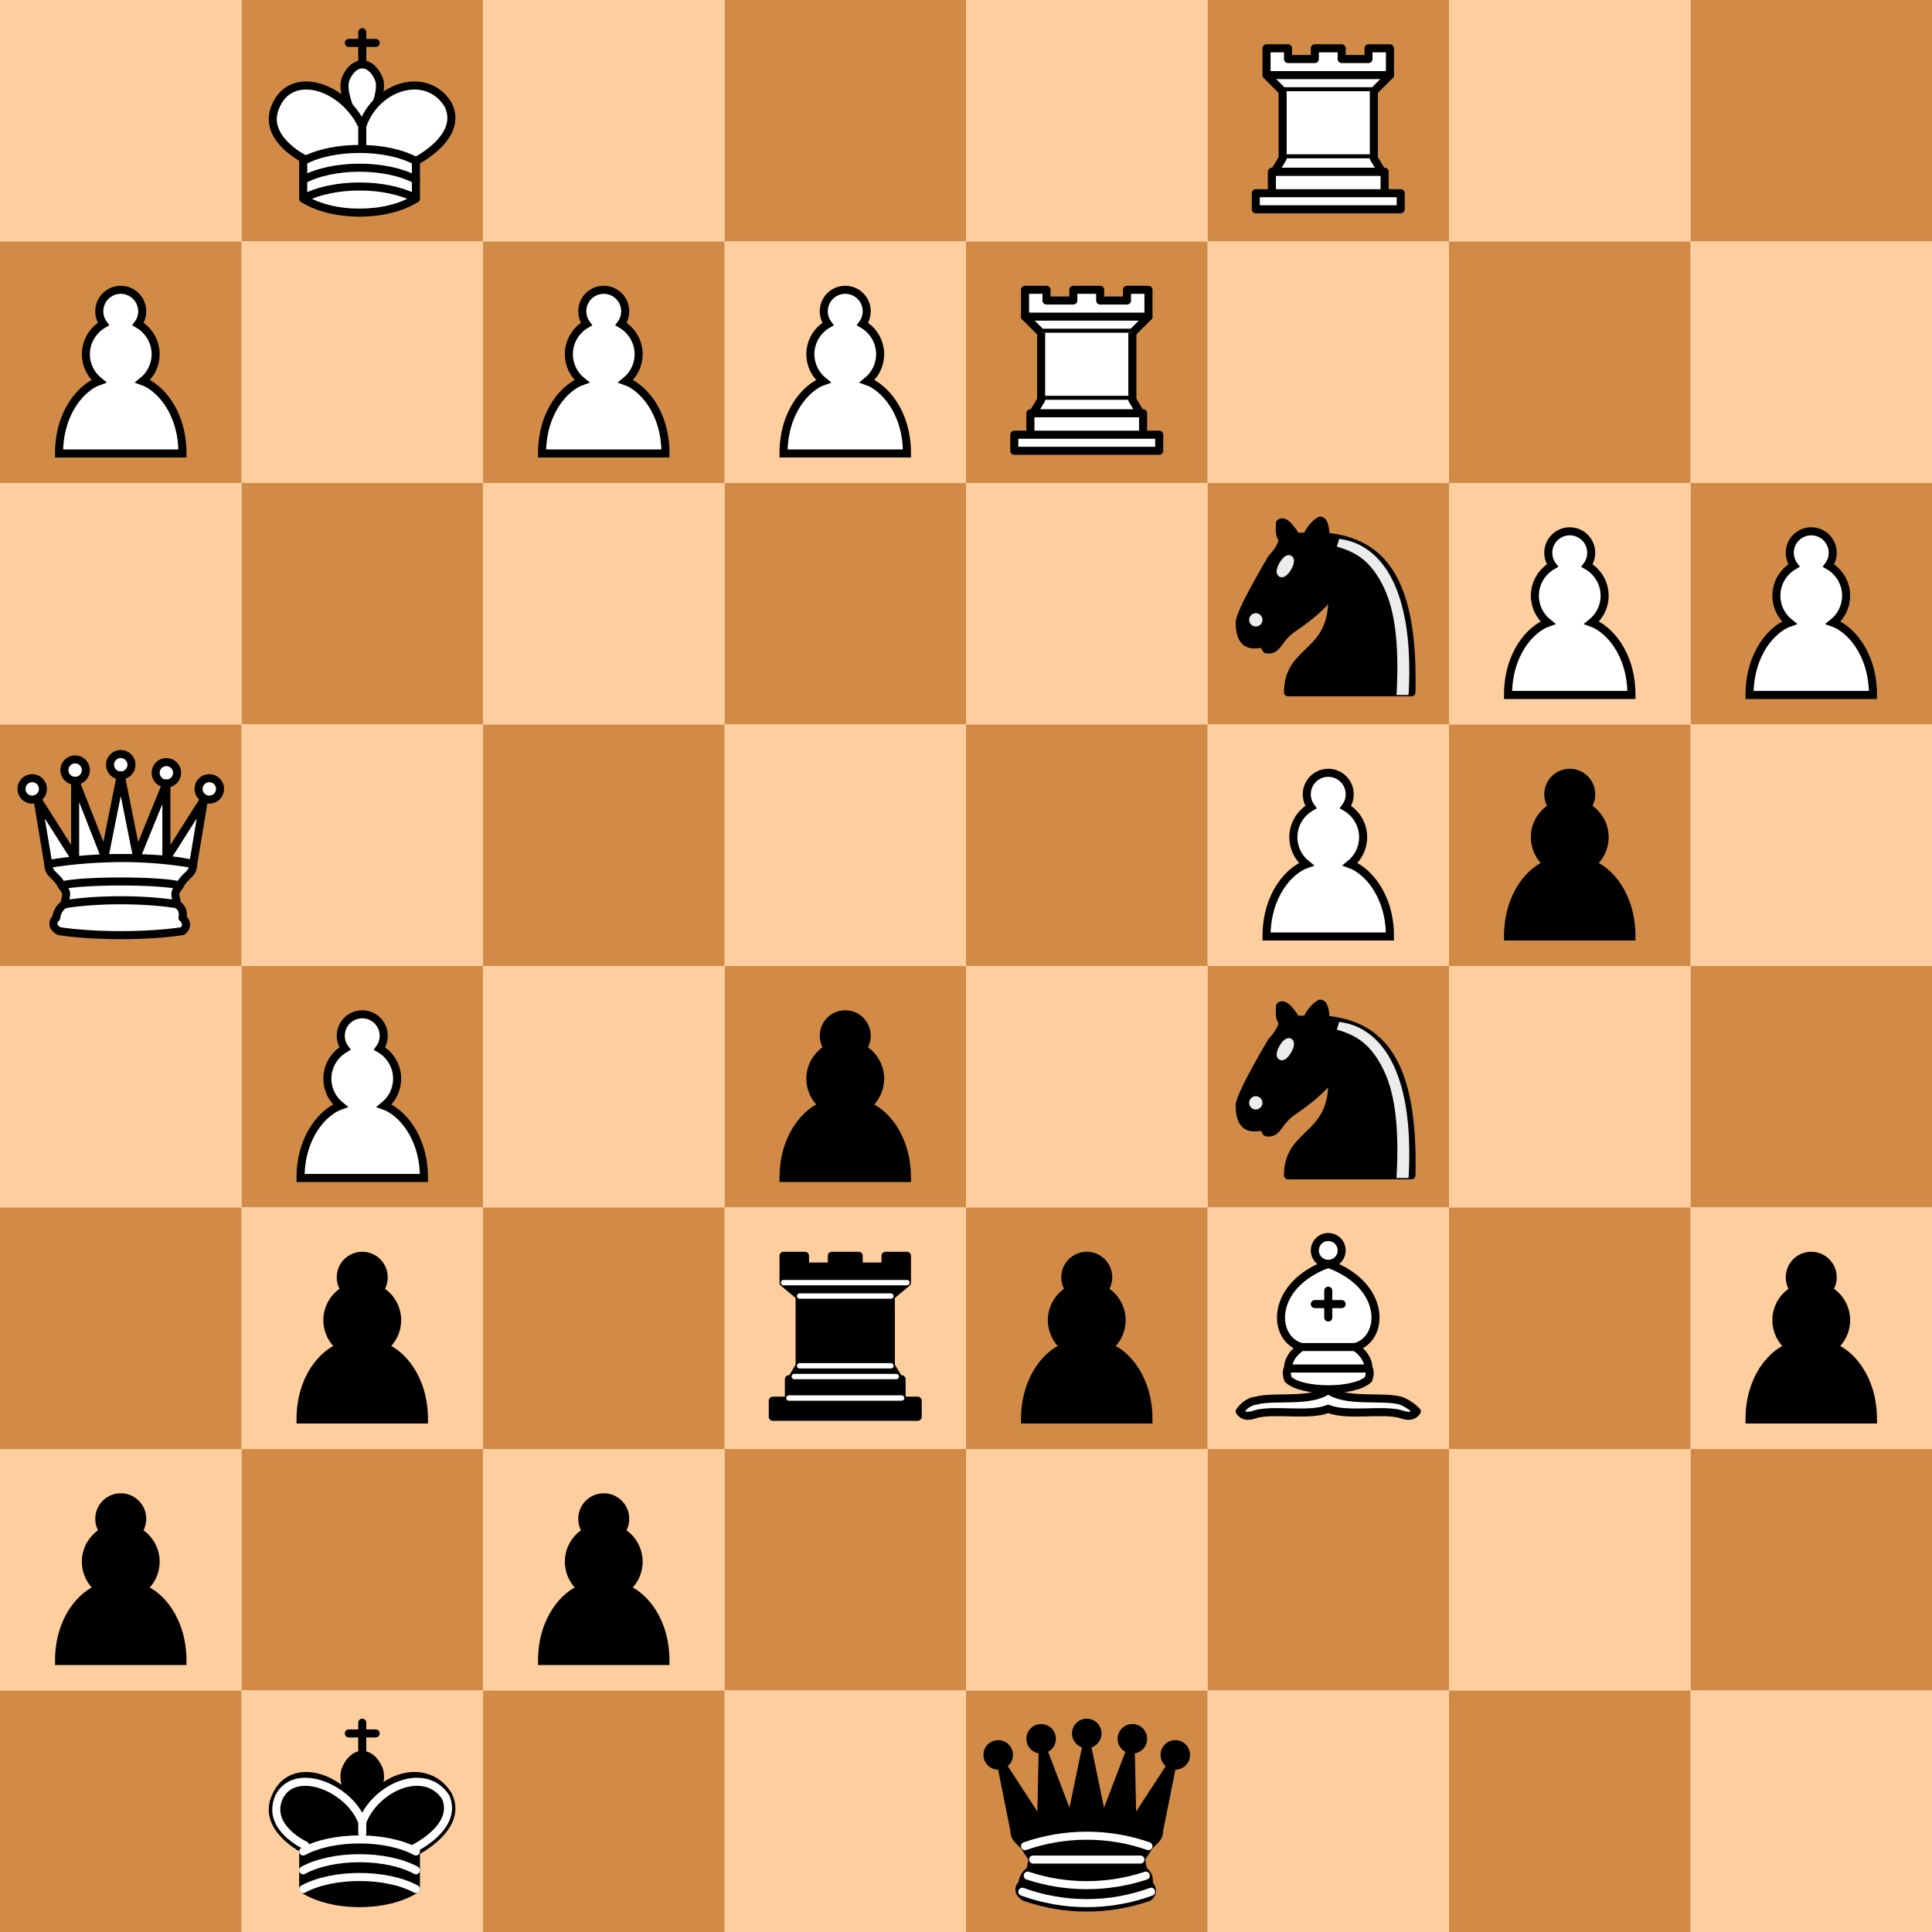
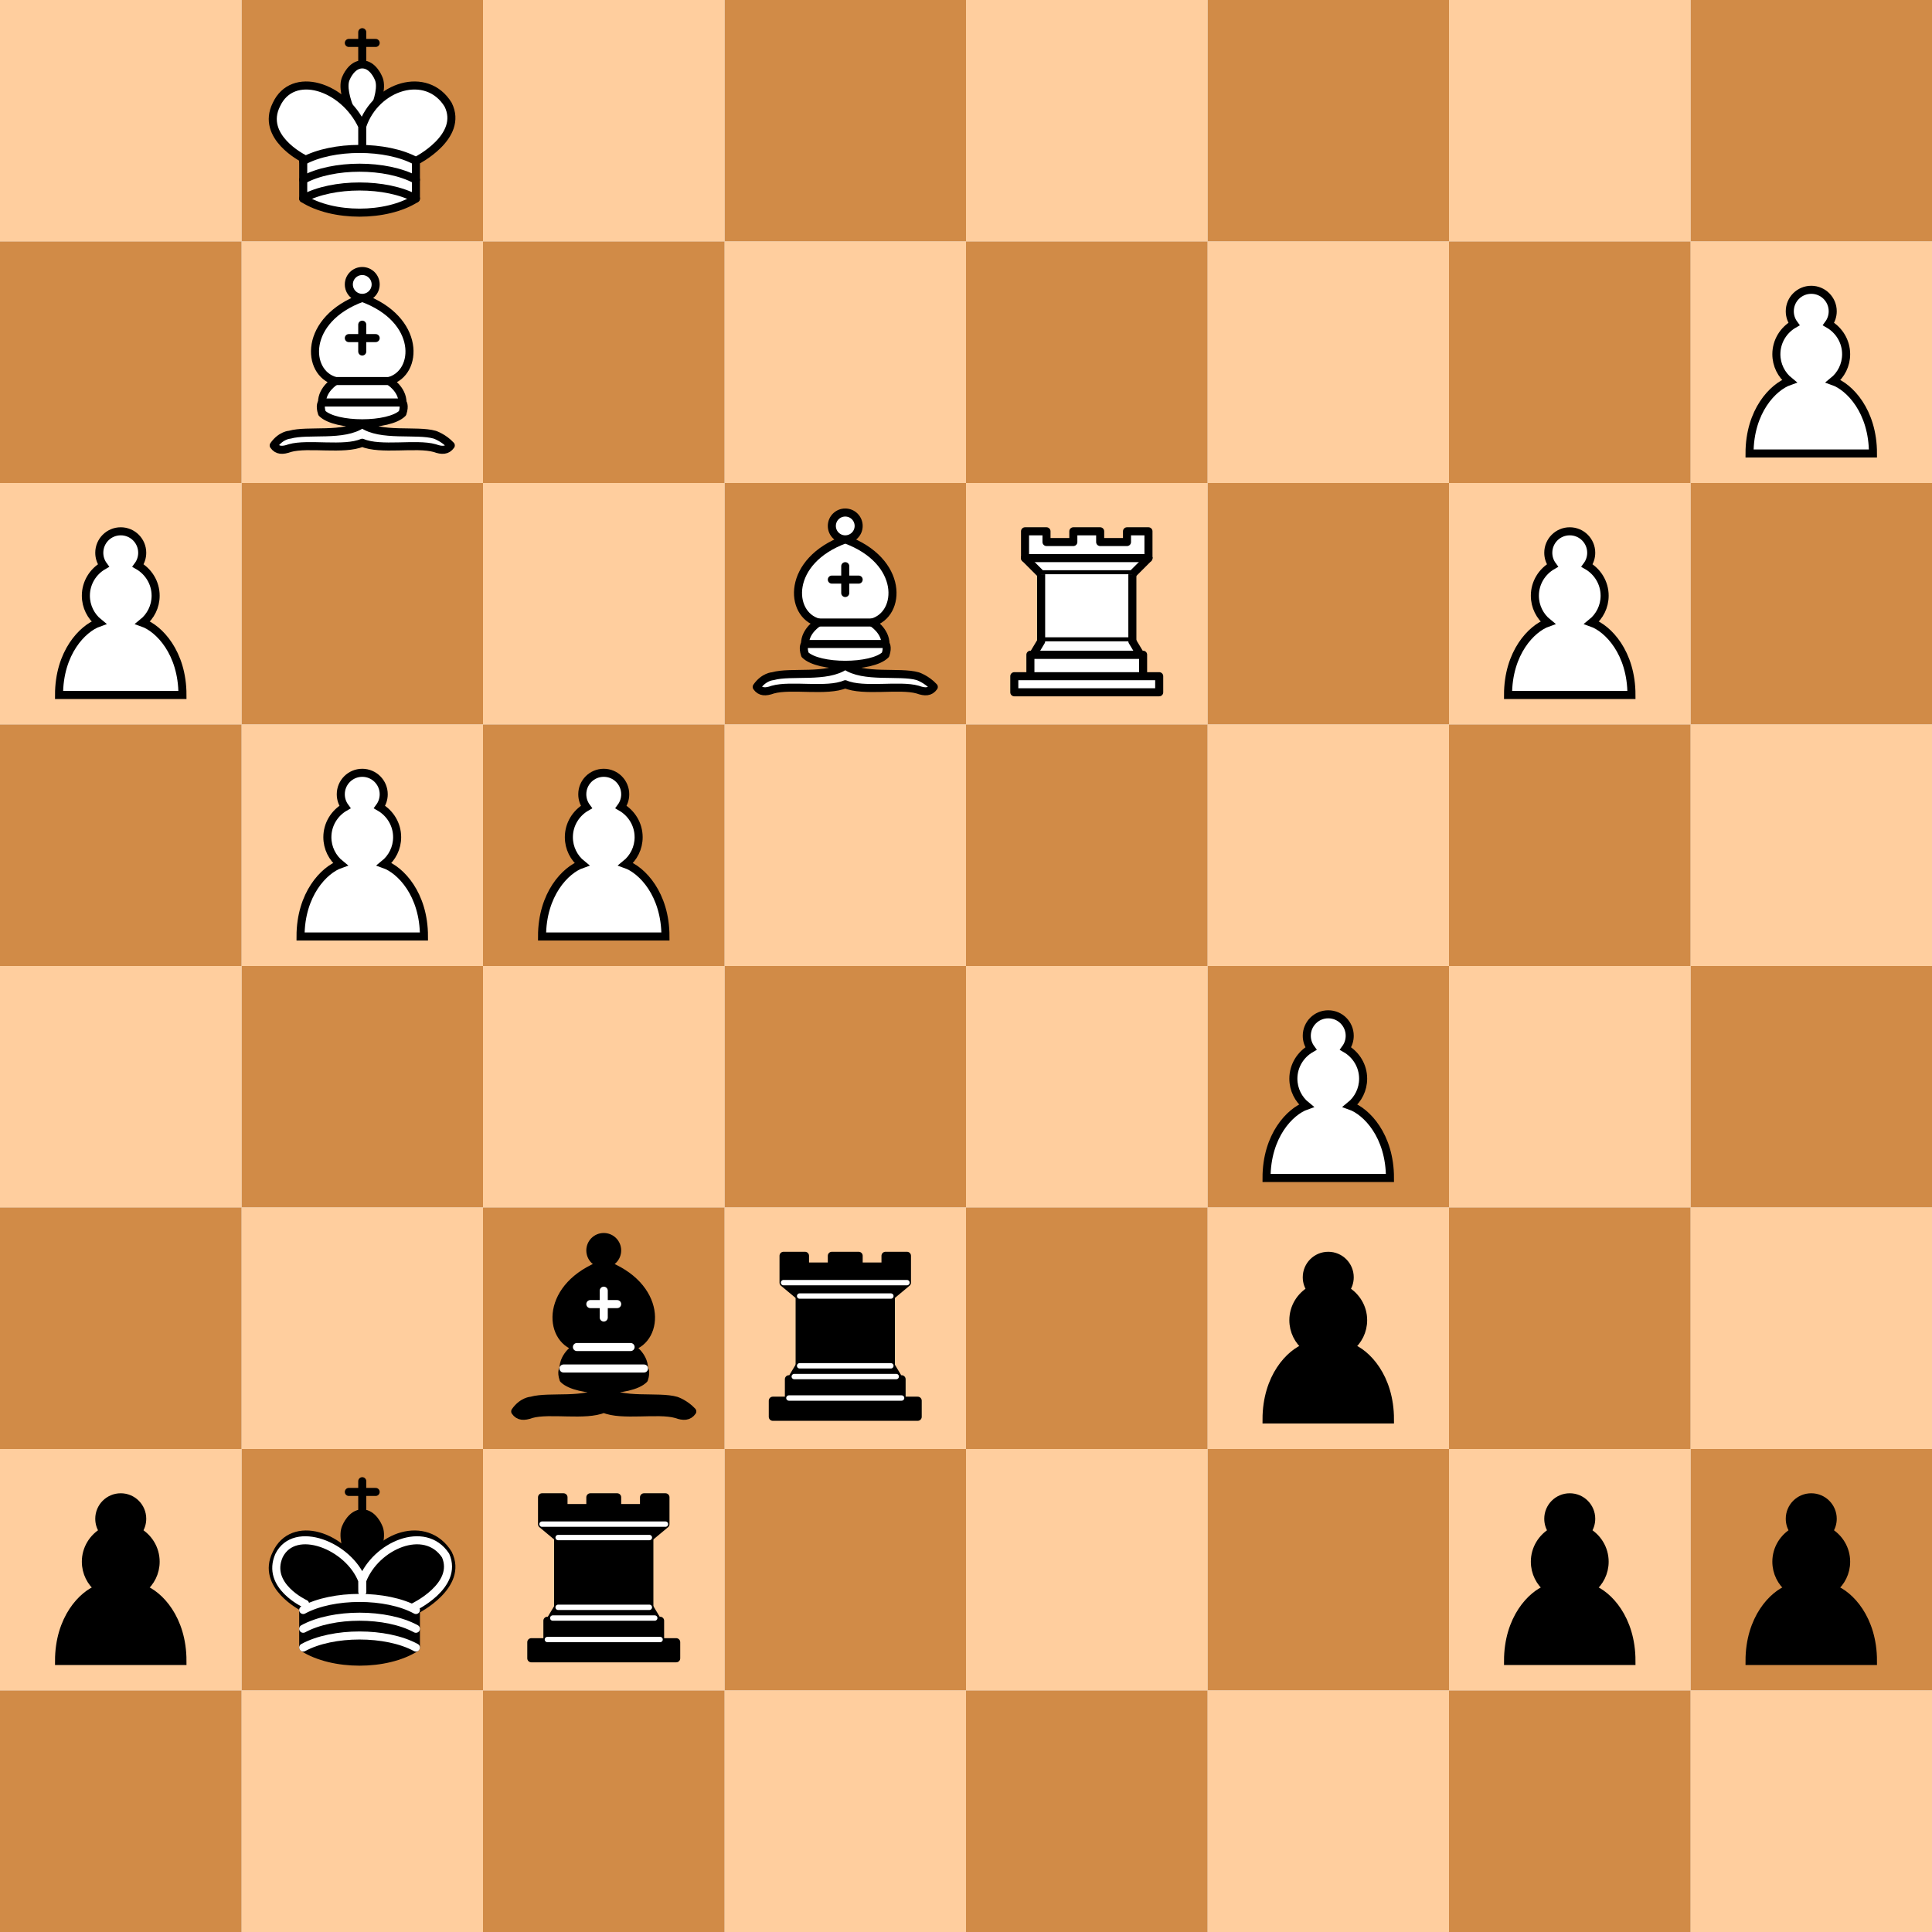
<svg xmlns="http://www.w3.org/2000/svg" xmlns:xlink="http://www.w3.org/1999/xlink" version="1.2" baseProfile="tiny" viewBox="0 0 360 360" width="720" height="720">
  <defs>
    <g id="white-pawn" class="white pawn">
      <path d="M22.5 9c-2.21 0-4 1.79-4 4 0 .89.29 1.71.78 2.38C17.33 16.5 16 18.59 16 21c0 2.03.94 3.84 2.41 5.03-3 1.06-7.41 5.55-7.41 13.47h23c0-7.92-4.41-12.41-7.41-13.47 1.47-1.19 2.41-3 2.41-5.03 0-2.41-1.33-4.5-3.28-5.62.49-.67.78-1.49.78-2.38 0-2.21-1.79-4-4-4z" fill="#fff" stroke="#000" stroke-width="1.5" stroke-linecap="round" />
    </g>
    <g id="white-bishop" class="white bishop" fill="none" fill-rule="evenodd" stroke="#000" stroke-width="1.5" stroke-linecap="round" stroke-linejoin="round">
      <g fill="#fff" stroke-linecap="butt">
        <path d="M9 36c3.39-.97 10.11.43 13.5-2 3.39 2.43 10.11 1.03 13.5 2 0 0 1.65.54 3 2-.68.97-1.65.99-3 .5-3.39-.97-10.11.46-13.5-1-3.39 1.46-10.11.03-13.5 1-1.354.49-2.323.47-3-.5 1.354-1.94 3-2 3-2zM15 32c2.5 2.5 12.5 2.5 15 0 .5-1.5 0-2 0-2 0-2.5-2.5-4-2.5-4 5.5-1.5 6-11.5-5-15.5-11 4-10.5 14-5 15.5 0 0-2.5 1.5-2.5 4 0 0-.5.5 0 2zM25 8a2.5 2.5 0 1 1-5 0 2.5 2.5 0 1 1 5 0z" />
      </g>
      <path d="M17.5 26h10M15 30h15m-7.5-14.5v5M20 18h5" stroke-linejoin="miter" />
    </g>
    <g id="white-rook" class="white rook" fill="#fff" fill-rule="evenodd" stroke="#000" stroke-width="1.5" stroke-linecap="round" stroke-linejoin="round">
      <path d="M9 39h27v-3H9v3zM12 36v-4h21v4H12zM11 14V9h4v2h5V9h5v2h5V9h4v5" stroke-linecap="butt" />
      <path d="M34 14l-3 3H14l-3-3" />
      <path d="M31 17v12.5H14V17" stroke-linecap="butt" stroke-linejoin="miter" />
      <path d="M31 29.5l1.5 2.5h-20l1.5-2.5" />
      <path d="M11 14h23" fill="none" stroke-linejoin="miter" />
    </g>
-     <g id="white-queen" class="white queen" fill="#fff" fill-rule="evenodd" stroke="#000" stroke-width="1.5" stroke-linecap="round" stroke-linejoin="round">
-       <path d="M8 12a2 2 0 1 1-4 0 2 2 0 1 1 4 0zM24.5 7.5a2 2 0 1 1-4 0 2 2 0 1 1 4 0zM41 12a2 2 0 1 1-4 0 2 2 0 1 1 4 0zM16 8.5a2 2 0 1 1-4 0 2 2 0 1 1 4 0zM33 9a2 2 0 1 1-4 0 2 2 0 1 1 4 0z" />
-       <path d="M9 26c8.5-1.5 21-1.5 27 0l2-12-7 11V11l-5.5 13.5-3-15-3 15-5.5-14V25L7 14l2 12zM9 26c0 2 1.5 2 2.5 4 1 1.5 1 1 .5 3.5-1.5 1-1.5 2.5-1.5 2.5-1.5 1.5.5 2.5.5 2.5 6.5 1 16.5 1 23 0 0 0 1.5-1 0-2.5 0 0 .5-1.5-1-2.5-.5-2.5-.5-2 .5-3.5 1-2 2.5-2 2.5-4-8.5-1.5-18.5-1.5-27 0z" stroke-linecap="butt" />
-       <path d="M11.5 30c3.5-1 18.5-1 22 0M12 33.5c6-1 15-1 21 0" fill="none" />
-     </g>
    <g id="white-king" class="white king" fill="none" fill-rule="evenodd" stroke="#000" stroke-width="1.5" stroke-linecap="round" stroke-linejoin="round">
      <path d="M22.5 11.63V6M20 8h5" stroke-linejoin="miter" />
      <path d="M22.5 25s4.5-7.5 3-10.5c0 0-1-2.5-3-2.5s-3 2.5-3 2.5c-1.5 3 3 10.5 3 10.5" fill="#fff" stroke-linecap="butt" stroke-linejoin="miter" />
      <path d="M11.5 37c5.5 3.5 15.5 3.5 21 0v-7s9-4.5 6-10.5c-4-6.5-13.5-3.5-16 4V27v-3.5c-3.5-7.5-13-10.5-16-4-3 6 5 10 5 10V37z" fill="#fff" />
      <path d="M11.5 30c5.5-3 15.5-3 21 0m-21 3.5c5.5-3 15.5-3 21 0m-21 3.5c5.5-3 15.5-3 21 0" />
    </g>
    <g id="black-pawn" class="black pawn">
      <path d="M22.5 9c-2.21 0-4 1.79-4 4 0 .89.29 1.71.78 2.38C17.33 16.5 16 18.59 16 21c0 2.03.94 3.84 2.41 5.03-3 1.06-7.41 5.55-7.41 13.47h23c0-7.92-4.41-12.41-7.41-13.47 1.47-1.19 2.41-3 2.41-5.03 0-2.41-1.33-4.5-3.28-5.62.49-.67.78-1.49.78-2.38 0-2.21-1.79-4-4-4z" fill="#000" stroke="#000" stroke-width="1.5" stroke-linecap="round" />
    </g>
-     <g id="black-knight" class="black knight" fill="none" fill-rule="evenodd" stroke="#000" stroke-width="1.5" stroke-linecap="round" stroke-linejoin="round">
-       <path d="M 22,10 C 32.5,11 38.5,18 38,39 L 15,39 C 15,30 25,32.5 23,18" style="fill:#000000; stroke:#000000;" />
-       <path d="M 24,18 C 24.38,20.91 18.45,25.37 16,27 C 13,29 13.18,31.34 11,31 C 9.958,30.06 12.41,27.96 11,28 C 10,28 11.19,29.23 10,30 C 9,30 5.997,31 6,26 C 6,24 12,14 12,14 C 12,14 13.89,12.1 14,10.5 C 13.27,9.506 13.5,8.5 13.5,7.5 C 14.5,6.5 16.5,10 16.5,10 L 18.5,10 C 18.5,10 19.28,8.008 21,7 C 22,7 22,10 22,10" style="fill:#000000; stroke:#000000;" />
-       <path d="M 9.5 25.5 A 0.5 0.5 0 1 1 8.5,25.5 A 0.5 0.5 0 1 1 9.5 25.5 z" style="fill:#ececec; stroke:#ececec;" />
-       <path d="M 15 15.5 A 0.5 1.5 0 1 1 14,15.5 A 0.5 1.5 0 1 1 15 15.5 z" transform="matrix(0.866,0.5,-0.5,0.866,9.693,-5.173)" style="fill:#ececec; stroke:#ececec;" />
-       <path d="M 24.55,10.4 L 24.1,11.85 L 24.6,12 C 27.75,13 30.25,14.49 32.5,18.75 C 34.75,23.01 35.75,29.06 35.25,39 L 35.2,39.5 L 37.45,39.5 L 37.5,39 C 38,28.94 36.62,22.15 34.25,17.66 C 31.88,13.17 28.46,11.02 25.06,10.5 L 24.55,10.4 z " style="fill:#ececec; stroke:none;" />
+     <g id="black-bishop" class="black bishop" fill="none" fill-rule="evenodd" stroke="#000" stroke-width="1.5" stroke-linecap="round" stroke-linejoin="round">
+       <path d="M9 36c3.39-.97 10.11.43 13.5-2 3.39 2.43 10.11 1.03 13.5 2 0 0 1.65.54 3 2-.68.97-1.65.99-3 .5-3.39-.97-10.11.46-13.5-1-3.39 1.46-10.11.03-13.5 1-1.354.49-2.323.47-3-.5 1.354-1.94 3-2 3-2zm6-4c2.5 2.5 12.5 2.5 15 0 .5-1.5 0-2 0-2 0-2.5-2.5-4-2.5-4 5.5-1.5 6-11.5-5-15.5-11 4-10.5 14-5 15.5 0 0-2.5 1.5-2.5 4 0 0-.5.5 0 2zM25 8a2.5 2.5 0 1 1-5 0 2.5 2.5 0 1 1 5 0z" fill="#000" stroke-linecap="butt" />
+       <path d="M17.5 26h10M15 30h15m-7.5-14.5v5M20 18h5" stroke="#fff" stroke-linejoin="miter" />
    </g>
    <g id="black-rook" class="black rook" fill="#000" fill-rule="evenodd" stroke="#000" stroke-width="1.5" stroke-linecap="round" stroke-linejoin="round">
      <path d="M9 39h27v-3H9v3zM12.5 32l1.5-2.5h17l1.5 2.5h-20zM12 36v-4h21v4H12z" stroke-linecap="butt" />
      <path d="M14 29.5v-13h17v13H14z" stroke-linecap="butt" stroke-linejoin="miter" />
      <path d="M14 16.5L11 14h23l-3 2.5H14zM11 14V9h4v2h5V9h5v2h5V9h4v5H11z" stroke-linecap="butt" />
      <path d="M12 35.5h21M13 31.5h19M14 29.5h17M14 16.5h17M11 14h23" fill="none" stroke="#fff" stroke-width="1" stroke-linejoin="miter" />
-     </g>
-     <g id="black-queen" class="black queen" fill="#000" fill-rule="evenodd" stroke="#000" stroke-width="1.5" stroke-linecap="round" stroke-linejoin="round">
-       <g fill="#000" stroke="none">
-         <circle cx="6" cy="12" r="2.75" />
-         <circle cx="14" cy="9" r="2.75" />
-         <circle cx="22.5" cy="8" r="2.75" />
-         <circle cx="31" cy="9" r="2.75" />
-         <circle cx="39" cy="12" r="2.75" />
-       </g>
-       <path d="M9 26c8.5-1.5 21-1.5 27 0l2.5-12.5L31 25l-.3-14.1-5.2 13.6-3-14.5-3 14.5-5.2-13.6L14 25 6.5 13.5 9 26zM9 26c0 2 1.5 2 2.5 4 1 1.5 1 1 .5 3.5-1.5 1-1.5 2.5-1.5 2.5-1.5 1.5.5 2.5.5 2.5 6.5 1 16.5 1 23 0 0 0 1.5-1 0-2.5 0 0 .5-1.5-1-2.5-.5-2.5-.5-2 .5-3.5 1-2 2.5-2 2.5-4-8.5-1.5-18.5-1.5-27 0z" stroke-linecap="butt" />
-       <path d="M11 38.5a35 35 1 0 0 23 0" fill="none" stroke-linecap="butt" />
-       <path d="M11 29a35 35 1 0 1 23 0M12.5 31.5h20M11.5 34.5a35 35 1 0 0 22 0M10.5 37.5a35 35 1 0 0 24 0" fill="none" stroke="#fff" />
    </g>
    <g id="black-king" class="black king" fill="none" fill-rule="evenodd" stroke="#000" stroke-width="1.5" stroke-linecap="round" stroke-linejoin="round">
      <path d="M22.5 11.63V6" stroke-linejoin="miter" />
      <path d="M22.5 25s4.5-7.5 3-10.5c0 0-1-2.5-3-2.5s-3 2.5-3 2.5c-1.5 3 3 10.5 3 10.5" fill="#000" stroke-linecap="butt" stroke-linejoin="miter" />
      <path d="M11.5 37c5.5 3.5 15.5 3.5 21 0v-7s9-4.5 6-10.5c-4-6.5-13.5-3.5-16 4V27v-3.5c-3.5-7.5-13-10.5-16-4-3 6 5 10 5 10V37z" fill="#000" />
      <path d="M20 8h5" stroke-linejoin="miter" />
      <path d="M32 29.5s8.5-4 6.03-9.65C34.15 14 25 18 22.5 24.5l.01 2.1-.01-2.1C20 18 9.906 14 6.997 19.85c-2.497 5.65 4.853 9 4.853 9M11.5 30c5.5-3 15.5-3 21 0m-21 3.5c5.5-3 15.5-3 21 0m-21 3.5c5.5-3 15.5-3 21 0" stroke="#fff" />
    </g>
  </defs>
  <rect x="315" y="0" width="45" height="45" class="square dark a1" stroke="none" fill="#d18b47" />
  <rect x="270" y="0" width="45" height="45" class="square light b1" stroke="none" fill="#ffce9e" />
  <rect x="225" y="0" width="45" height="45" class="square dark c1" stroke="none" fill="#d18b47" />
  <rect x="180" y="0" width="45" height="45" class="square light d1" stroke="none" fill="#ffce9e" />
  <rect x="135" y="0" width="45" height="45" class="square dark e1" stroke="none" fill="#d18b47" />
  <rect x="90" y="0" width="45" height="45" class="square light f1" stroke="none" fill="#ffce9e" />
  <rect x="45" y="0" width="45" height="45" class="square dark g1" stroke="none" fill="#d18b47" />
  <rect x="0" y="0" width="45" height="45" class="square light h1" stroke="none" fill="#ffce9e" />
  <rect x="315" y="45" width="45" height="45" class="square light a2" stroke="none" fill="#ffce9e" />
  <rect x="270" y="45" width="45" height="45" class="square dark b2" stroke="none" fill="#d18b47" />
  <rect x="225" y="45" width="45" height="45" class="square light c2" stroke="none" fill="#ffce9e" />
  <rect x="180" y="45" width="45" height="45" class="square dark d2" stroke="none" fill="#d18b47" />
  <rect x="135" y="45" width="45" height="45" class="square light e2" stroke="none" fill="#ffce9e" />
  <rect x="90" y="45" width="45" height="45" class="square dark f2" stroke="none" fill="#d18b47" />
  <rect x="45" y="45" width="45" height="45" class="square light g2" stroke="none" fill="#ffce9e" />
  <rect x="0" y="45" width="45" height="45" class="square dark h2" stroke="none" fill="#d18b47" />
  <rect x="315" y="90" width="45" height="45" class="square dark a3" stroke="none" fill="#d18b47" />
  <rect x="270" y="90" width="45" height="45" class="square light b3" stroke="none" fill="#ffce9e" />
  <rect x="225" y="90" width="45" height="45" class="square dark c3" stroke="none" fill="#d18b47" />
  <rect x="180" y="90" width="45" height="45" class="square light d3" stroke="none" fill="#ffce9e" />
  <rect x="135" y="90" width="45" height="45" class="square dark e3" stroke="none" fill="#d18b47" />
  <rect x="90" y="90" width="45" height="45" class="square light f3" stroke="none" fill="#ffce9e" />
  <rect x="45" y="90" width="45" height="45" class="square dark g3" stroke="none" fill="#d18b47" />
  <rect x="0" y="90" width="45" height="45" class="square light h3" stroke="none" fill="#ffce9e" />
  <rect x="315" y="135" width="45" height="45" class="square light a4" stroke="none" fill="#ffce9e" />
  <rect x="270" y="135" width="45" height="45" class="square dark b4" stroke="none" fill="#d18b47" />
  <rect x="225" y="135" width="45" height="45" class="square light c4" stroke="none" fill="#ffce9e" />
  <rect x="180" y="135" width="45" height="45" class="square dark d4" stroke="none" fill="#d18b47" />
  <rect x="135" y="135" width="45" height="45" class="square light e4" stroke="none" fill="#ffce9e" />
  <rect x="90" y="135" width="45" height="45" class="square dark f4" stroke="none" fill="#d18b47" />
  <rect x="45" y="135" width="45" height="45" class="square light g4" stroke="none" fill="#ffce9e" />
  <rect x="0" y="135" width="45" height="45" class="square dark h4" stroke="none" fill="#d18b47" />
  <rect x="315" y="180" width="45" height="45" class="square dark a5" stroke="none" fill="#d18b47" />
  <rect x="270" y="180" width="45" height="45" class="square light b5" stroke="none" fill="#ffce9e" />
  <rect x="225" y="180" width="45" height="45" class="square dark c5" stroke="none" fill="#d18b47" />
  <rect x="180" y="180" width="45" height="45" class="square light d5" stroke="none" fill="#ffce9e" />
  <rect x="135" y="180" width="45" height="45" class="square dark e5" stroke="none" fill="#d18b47" />
  <rect x="90" y="180" width="45" height="45" class="square light f5" stroke="none" fill="#ffce9e" />
  <rect x="45" y="180" width="45" height="45" class="square dark g5" stroke="none" fill="#d18b47" />
  <rect x="0" y="180" width="45" height="45" class="square light h5" stroke="none" fill="#ffce9e" />
  <rect x="315" y="225" width="45" height="45" class="square light a6" stroke="none" fill="#ffce9e" />
  <rect x="270" y="225" width="45" height="45" class="square dark b6" stroke="none" fill="#d18b47" />
  <rect x="225" y="225" width="45" height="45" class="square light c6" stroke="none" fill="#ffce9e" />
  <rect x="180" y="225" width="45" height="45" class="square dark d6" stroke="none" fill="#d18b47" />
  <rect x="135" y="225" width="45" height="45" class="square light e6" stroke="none" fill="#ffce9e" />
  <rect x="90" y="225" width="45" height="45" class="square dark f6" stroke="none" fill="#d18b47" />
  <rect x="45" y="225" width="45" height="45" class="square light g6" stroke="none" fill="#ffce9e" />
  <rect x="0" y="225" width="45" height="45" class="square dark h6" stroke="none" fill="#d18b47" />
  <rect x="315" y="270" width="45" height="45" class="square dark a7" stroke="none" fill="#d18b47" />
  <rect x="270" y="270" width="45" height="45" class="square light b7" stroke="none" fill="#ffce9e" />
  <rect x="225" y="270" width="45" height="45" class="square dark c7" stroke="none" fill="#d18b47" />
  <rect x="180" y="270" width="45" height="45" class="square light d7" stroke="none" fill="#ffce9e" />
  <rect x="135" y="270" width="45" height="45" class="square dark e7" stroke="none" fill="#d18b47" />
  <rect x="90" y="270" width="45" height="45" class="square light f7" stroke="none" fill="#ffce9e" />
  <rect x="45" y="270" width="45" height="45" class="square dark g7" stroke="none" fill="#d18b47" />
  <rect x="0" y="270" width="45" height="45" class="square light h7" stroke="none" fill="#ffce9e" />
  <rect x="315" y="315" width="45" height="45" class="square light a8" stroke="none" fill="#ffce9e" />
  <rect x="270" y="315" width="45" height="45" class="square dark b8" stroke="none" fill="#d18b47" />
  <rect x="225" y="315" width="45" height="45" class="square light c8" stroke="none" fill="#ffce9e" />
  <rect x="180" y="315" width="45" height="45" class="square dark d8" stroke="none" fill="#d18b47" />
  <rect x="135" y="315" width="45" height="45" class="square light e8" stroke="none" fill="#ffce9e" />
  <rect x="90" y="315" width="45" height="45" class="square dark f8" stroke="none" fill="#d18b47" />
  <rect x="45" y="315" width="45" height="45" class="square light g8" stroke="none" fill="#ffce9e" />
  <rect x="0" y="315" width="45" height="45" class="square dark h8" stroke="none" fill="#d18b47" />
-   <use href="#white-rook" xlink:href="#white-rook" transform="translate(225, 0)" />
  <use href="#white-king" xlink:href="#white-king" transform="translate(45, 0)" />
-   <use href="#white-rook" xlink:href="#white-rook" transform="translate(180, 45)" />
-   <use href="#white-pawn" xlink:href="#white-pawn" transform="translate(135, 45)" />
-   <use href="#white-pawn" xlink:href="#white-pawn" transform="translate(90, 45)" />
-   <use href="#white-pawn" xlink:href="#white-pawn" transform="translate(0, 45)" />
-   <use href="#white-pawn" xlink:href="#white-pawn" transform="translate(315, 90)" />
+   <use href="#white-pawn" xlink:href="#white-pawn" transform="translate(315, 45)" />
+   <use href="#white-bishop" xlink:href="#white-bishop" transform="translate(45, 45)" />
  <use href="#white-pawn" xlink:href="#white-pawn" transform="translate(270, 90)" />
-   <use href="#black-knight" xlink:href="#black-knight" transform="translate(225, 90)" />
-   <use href="#black-pawn" xlink:href="#black-pawn" transform="translate(270, 135)" />
-   <use href="#white-pawn" xlink:href="#white-pawn" transform="translate(225, 135)" />
-   <use href="#white-queen" xlink:href="#white-queen" transform="translate(0, 135)" />
-   <use href="#black-knight" xlink:href="#black-knight" transform="translate(225, 180)" />
-   <use href="#black-pawn" xlink:href="#black-pawn" transform="translate(135, 180)" />
-   <use href="#white-pawn" xlink:href="#white-pawn" transform="translate(45, 180)" />
-   <use href="#black-pawn" xlink:href="#black-pawn" transform="translate(315, 225)" />
-   <use href="#white-bishop" xlink:href="#white-bishop" transform="translate(225, 225)" />
-   <use href="#black-pawn" xlink:href="#black-pawn" transform="translate(180, 225)" />
+   <use href="#white-rook" xlink:href="#white-rook" transform="translate(180, 90)" />
+   <use href="#white-bishop" xlink:href="#white-bishop" transform="translate(135, 90)" />
+   <use href="#white-pawn" xlink:href="#white-pawn" transform="translate(0, 90)" />
+   <use href="#white-pawn" xlink:href="#white-pawn" transform="translate(90, 135)" />
+   <use href="#white-pawn" xlink:href="#white-pawn" transform="translate(45, 135)" />
+   <use href="#white-pawn" xlink:href="#white-pawn" transform="translate(225, 180)" />
+   <use href="#black-pawn" xlink:href="#black-pawn" transform="translate(225, 225)" />
  <use href="#black-rook" xlink:href="#black-rook" transform="translate(135, 225)" />
-   <use href="#black-pawn" xlink:href="#black-pawn" transform="translate(45, 225)" />
-   <use href="#black-pawn" xlink:href="#black-pawn" transform="translate(90, 270)" />
+   <use href="#black-bishop" xlink:href="#black-bishop" transform="translate(90, 225)" />
+   <use href="#black-pawn" xlink:href="#black-pawn" transform="translate(315, 270)" />
+   <use href="#black-pawn" xlink:href="#black-pawn" transform="translate(270, 270)" />
+   <use href="#black-rook" xlink:href="#black-rook" transform="translate(90, 270)" />
+   <use href="#black-king" xlink:href="#black-king" transform="translate(45, 270)" />
  <use href="#black-pawn" xlink:href="#black-pawn" transform="translate(0, 270)" />
-   <use href="#black-queen" xlink:href="#black-queen" transform="translate(180, 315)" />
-   <use href="#black-king" xlink:href="#black-king" transform="translate(45, 315)" />
</svg>
